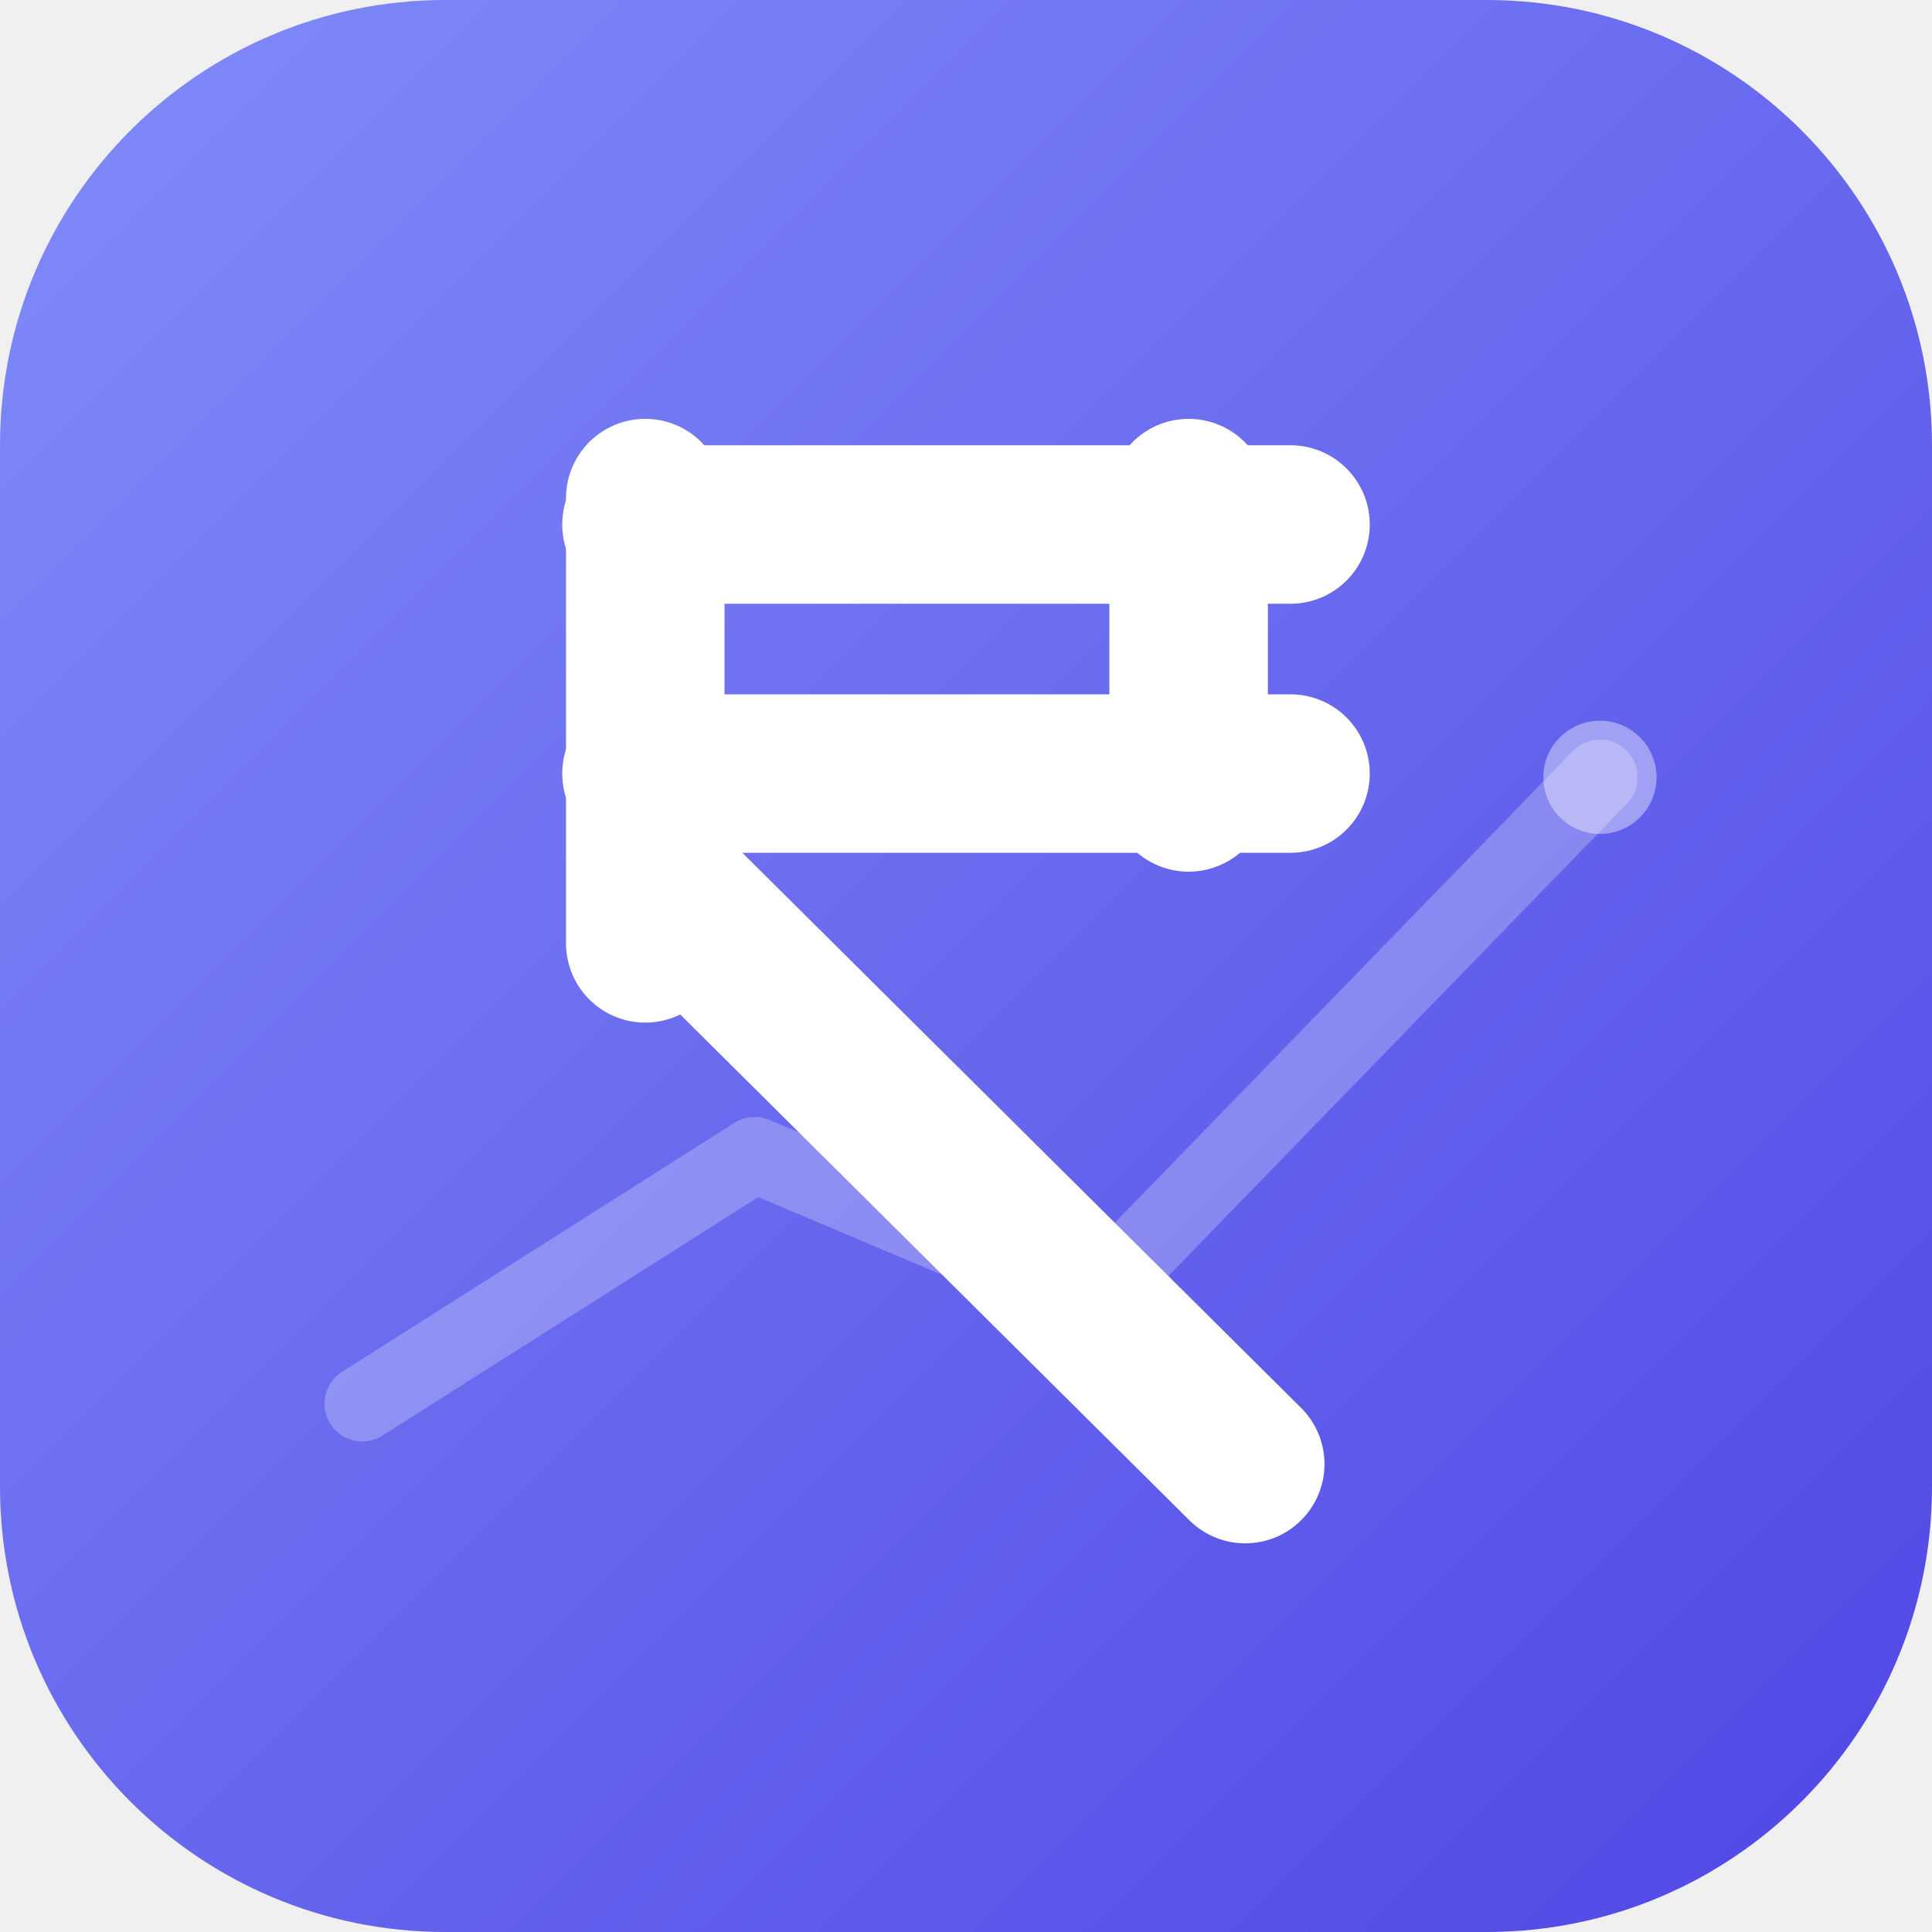
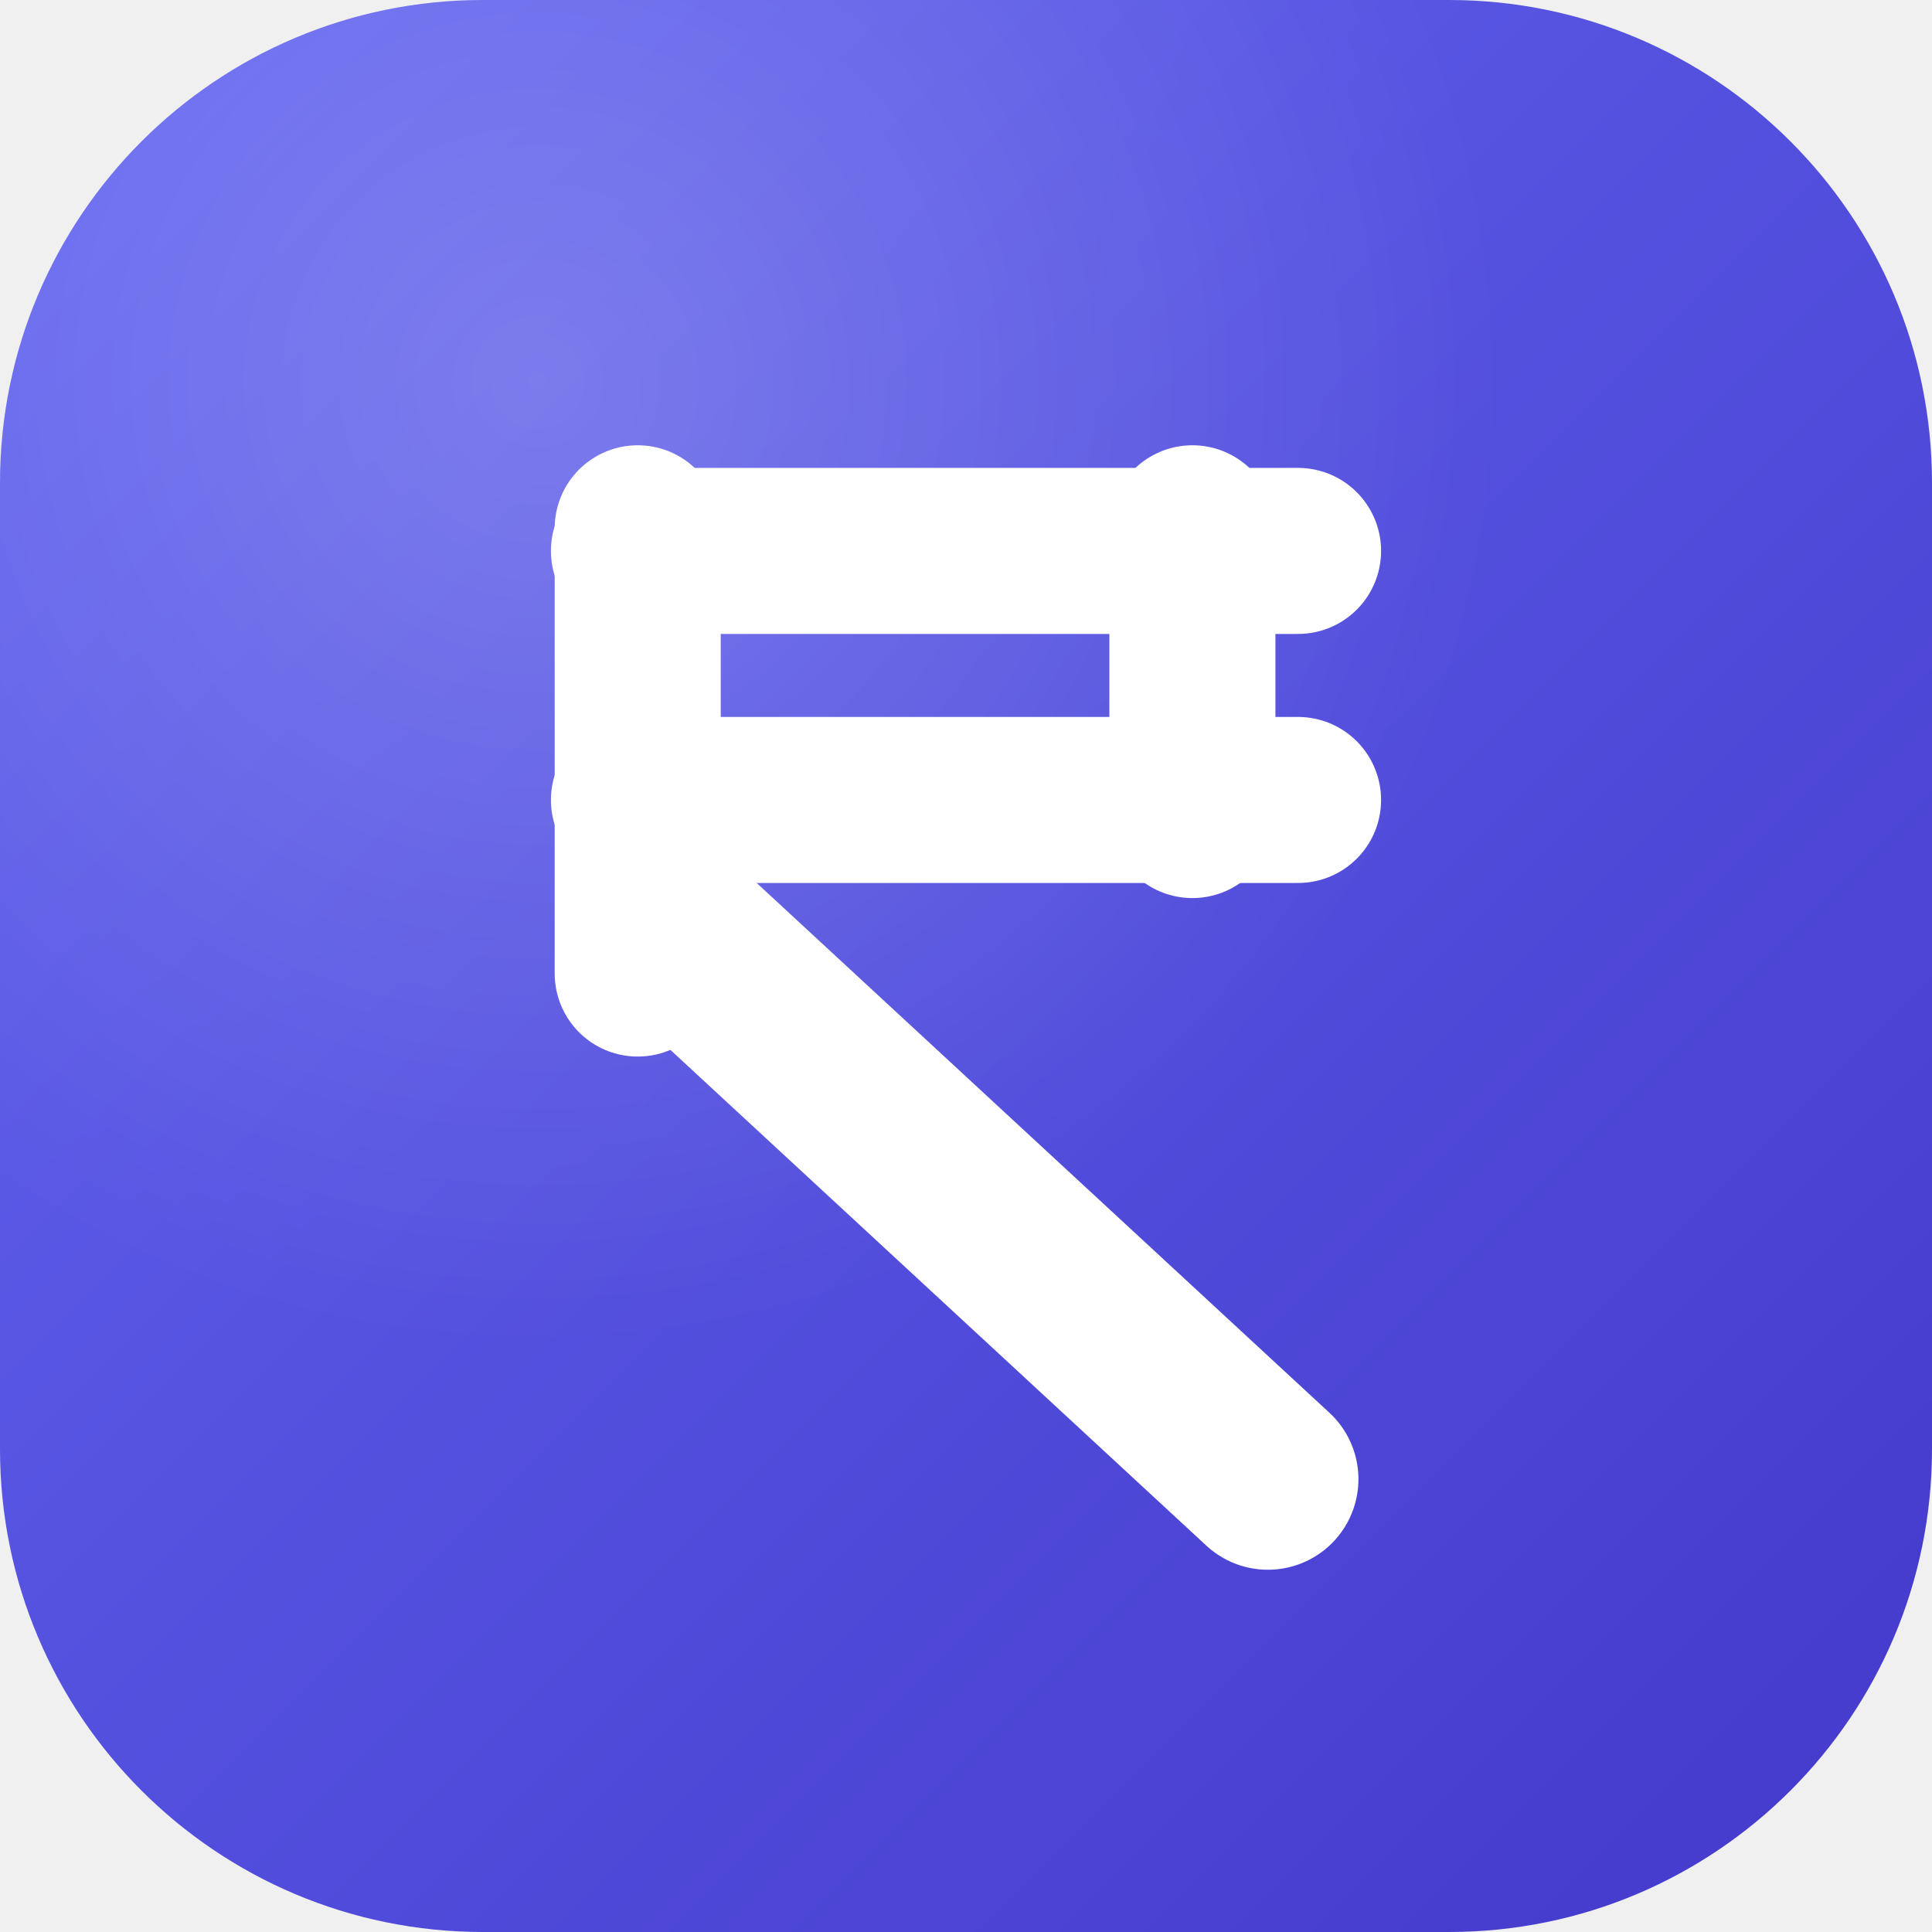
<svg xmlns="http://www.w3.org/2000/svg" width="512" height="512" viewBox="0 0 512 512">
  <defs>
    <linearGradient id="kt-bg" x1="0" y1="0" x2="1" y2="1">
-       <stop offset="0" stop-color="#818cf8" />
-       <stop offset="1" stop-color="#4f46e5" />
+       <stop offset="0" stop-color="#6366f1" />
+       <stop offset="1" stop-color="#4338ca" />
    </linearGradient>
+     <radialGradient id="kt-sheen" cx="0.28" cy="0.2" r="0.9">
+       <stop offset="0" stop-color="#ffffff" stop-opacity="0.20" />
+       <stop offset="0.55" stop-color="#ffffff" stop-opacity="0" />
+     </radialGradient>
  </defs>
-   <rect width="512" height="512" rx="118" fill="url(#kt-bg)" />
-   <path d="M96 372 L200 306 L290 344 L424 206" fill="none" stroke="#ffffff" stroke-opacity="0.25" stroke-width="20" stroke-linecap="round" stroke-linejoin="round" />
-   <circle cx="424" cy="206" r="15" fill="#ffffff" fill-opacity="0.4" />
-   <g stroke="#ffffff" stroke-width="42" stroke-linecap="round" fill="none">
-     <line x1="170" y1="139" x2="342" y2="139" />
-     <line x1="170" y1="205" x2="342" y2="205" />
-     <line x1="171" y1="132" x2="171" y2="250" />
-     <line x1="315" y1="132" x2="315" y2="210" />
-     <line x1="177" y1="236" x2="330" y2="388" />
+   <rect width="512" height="512" rx="128" fill="url(#kt-bg)" />
+   <rect width="512" height="512" rx="128" fill="url(#kt-sheen)" />
+   <g fill="none" stroke="#ffffff" stroke-linecap="round">
+     <g stroke-width="44">
+       <line x1="168" y1="146" x2="344" y2="146" />
+       <line x1="168" y1="212" x2="344" y2="212" />
+       <line x1="169" y1="140" x2="169" y2="258" />
+       <line x1="316" y1="140" x2="316" y2="216" />
+     </g>
+     <line x1="176" y1="244" x2="336" y2="392" stroke-width="48" />
  </g>
</svg>
